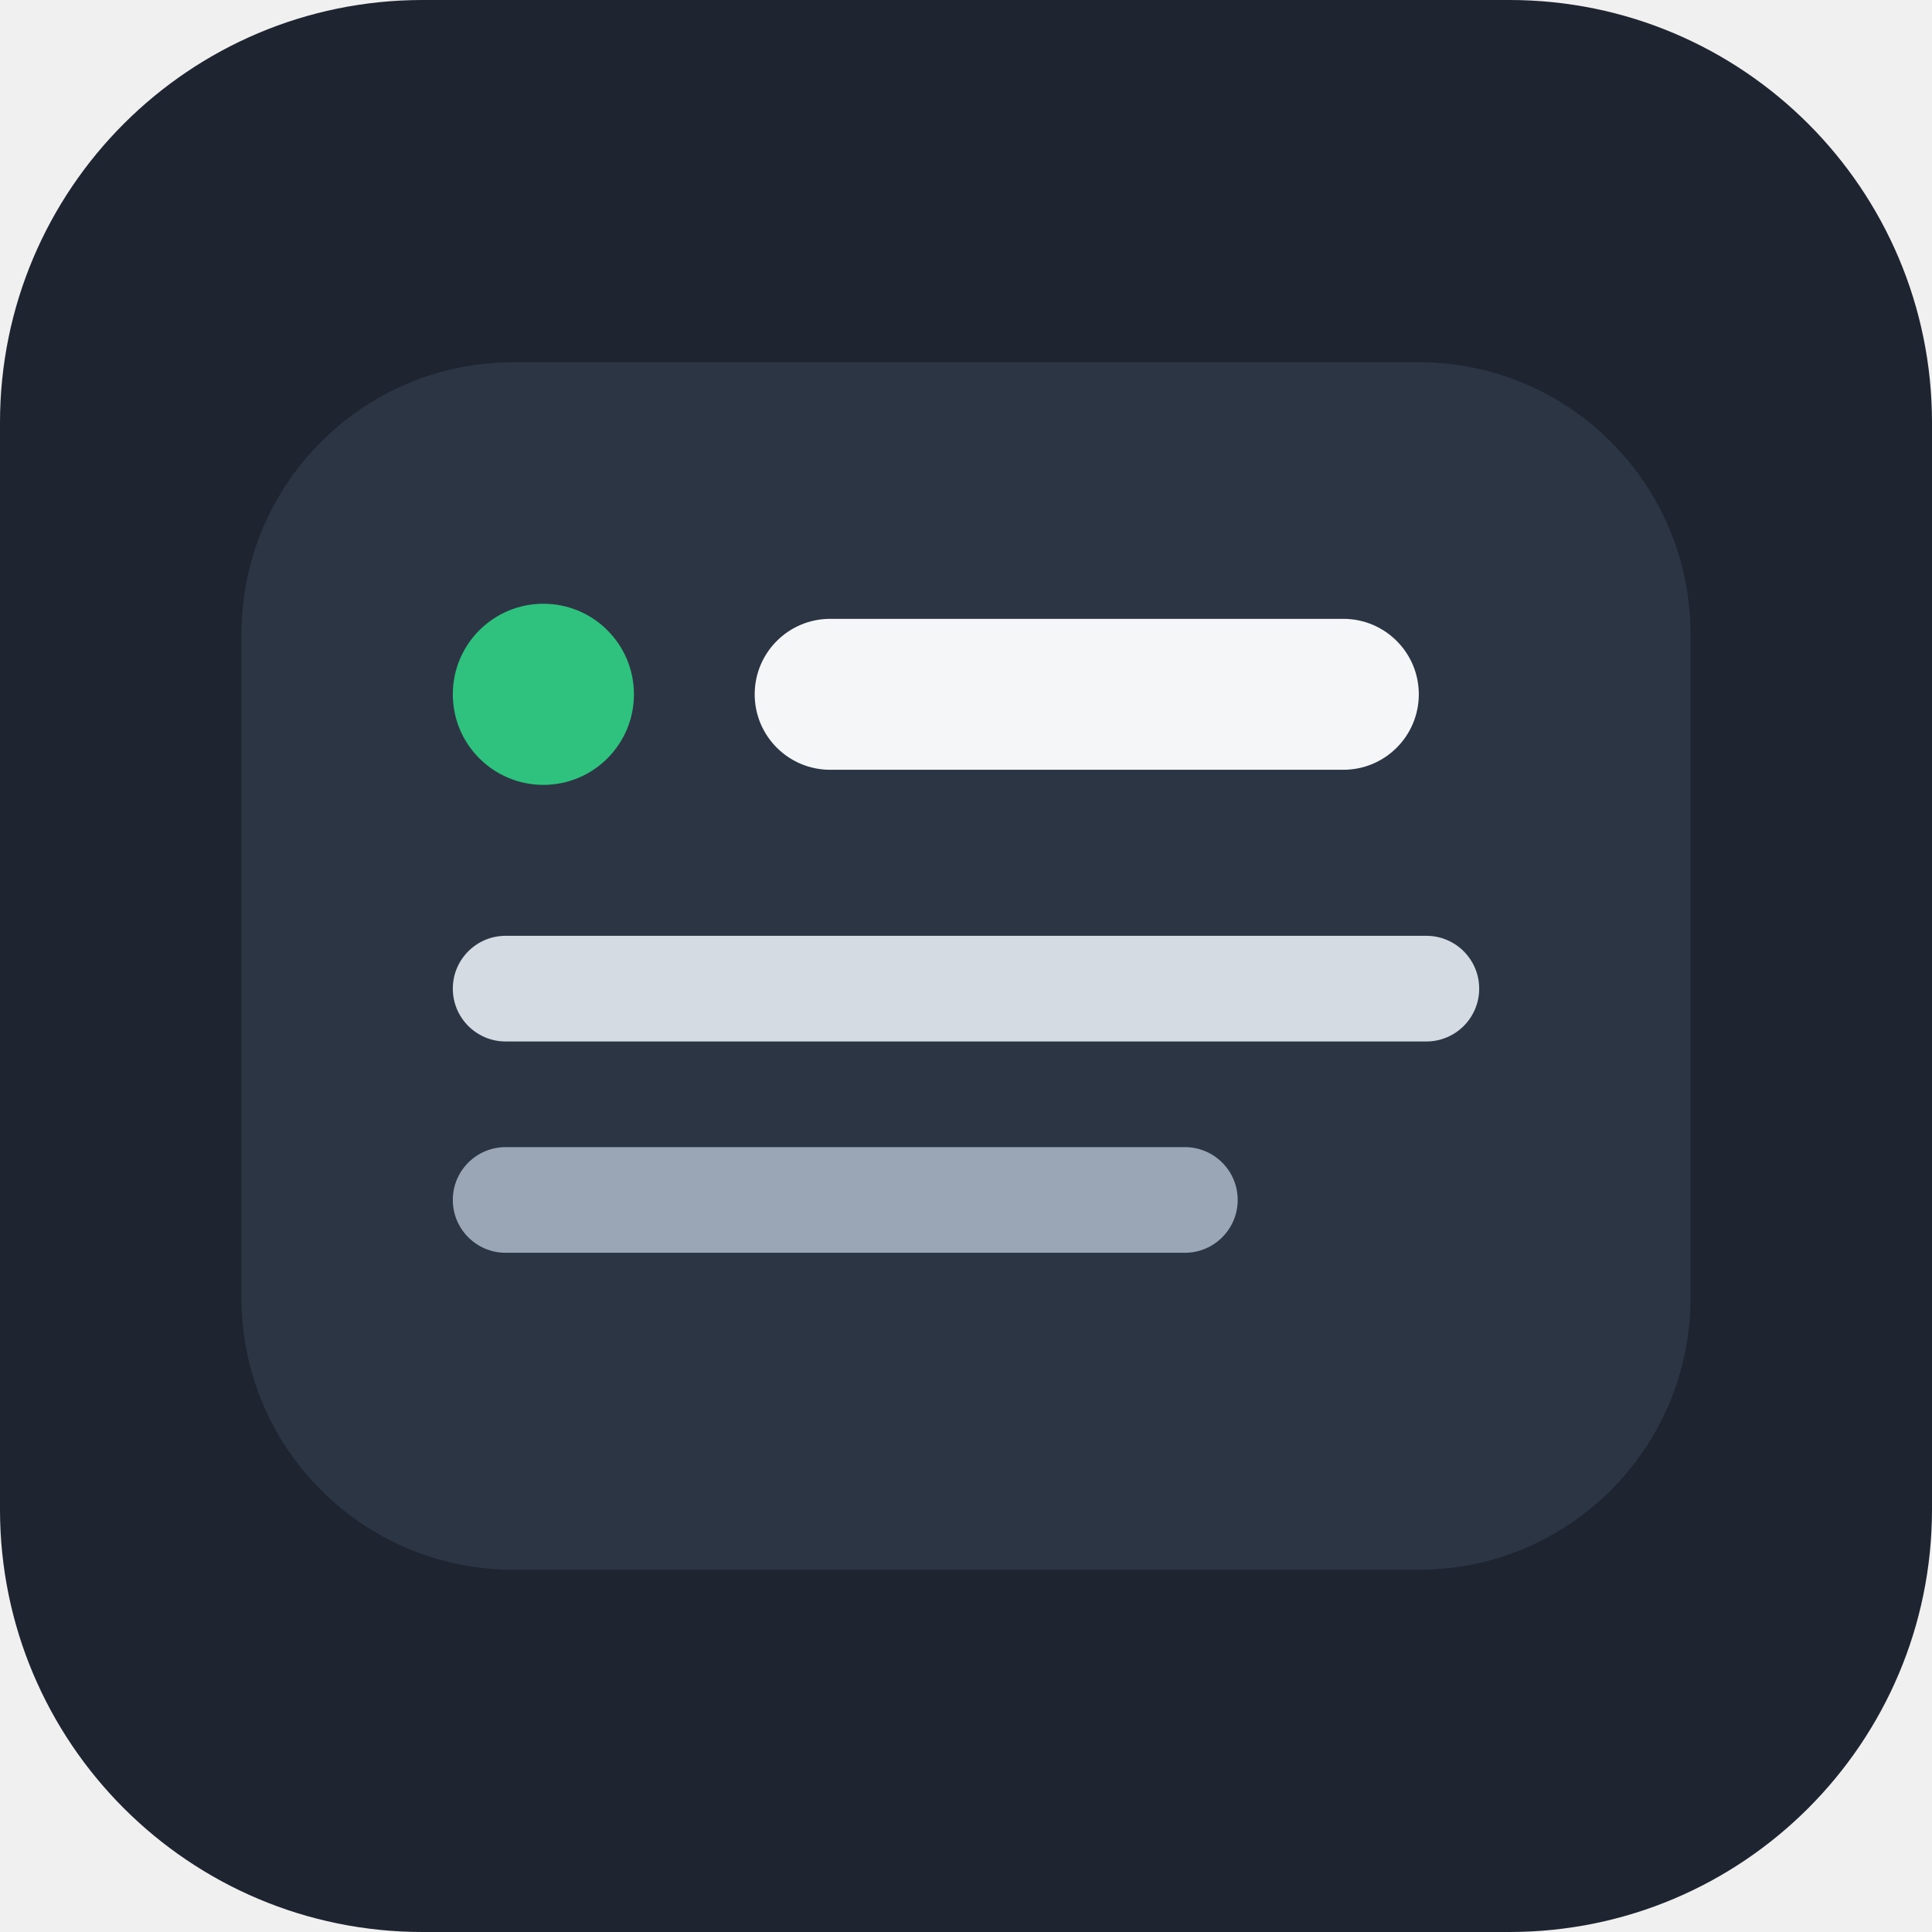
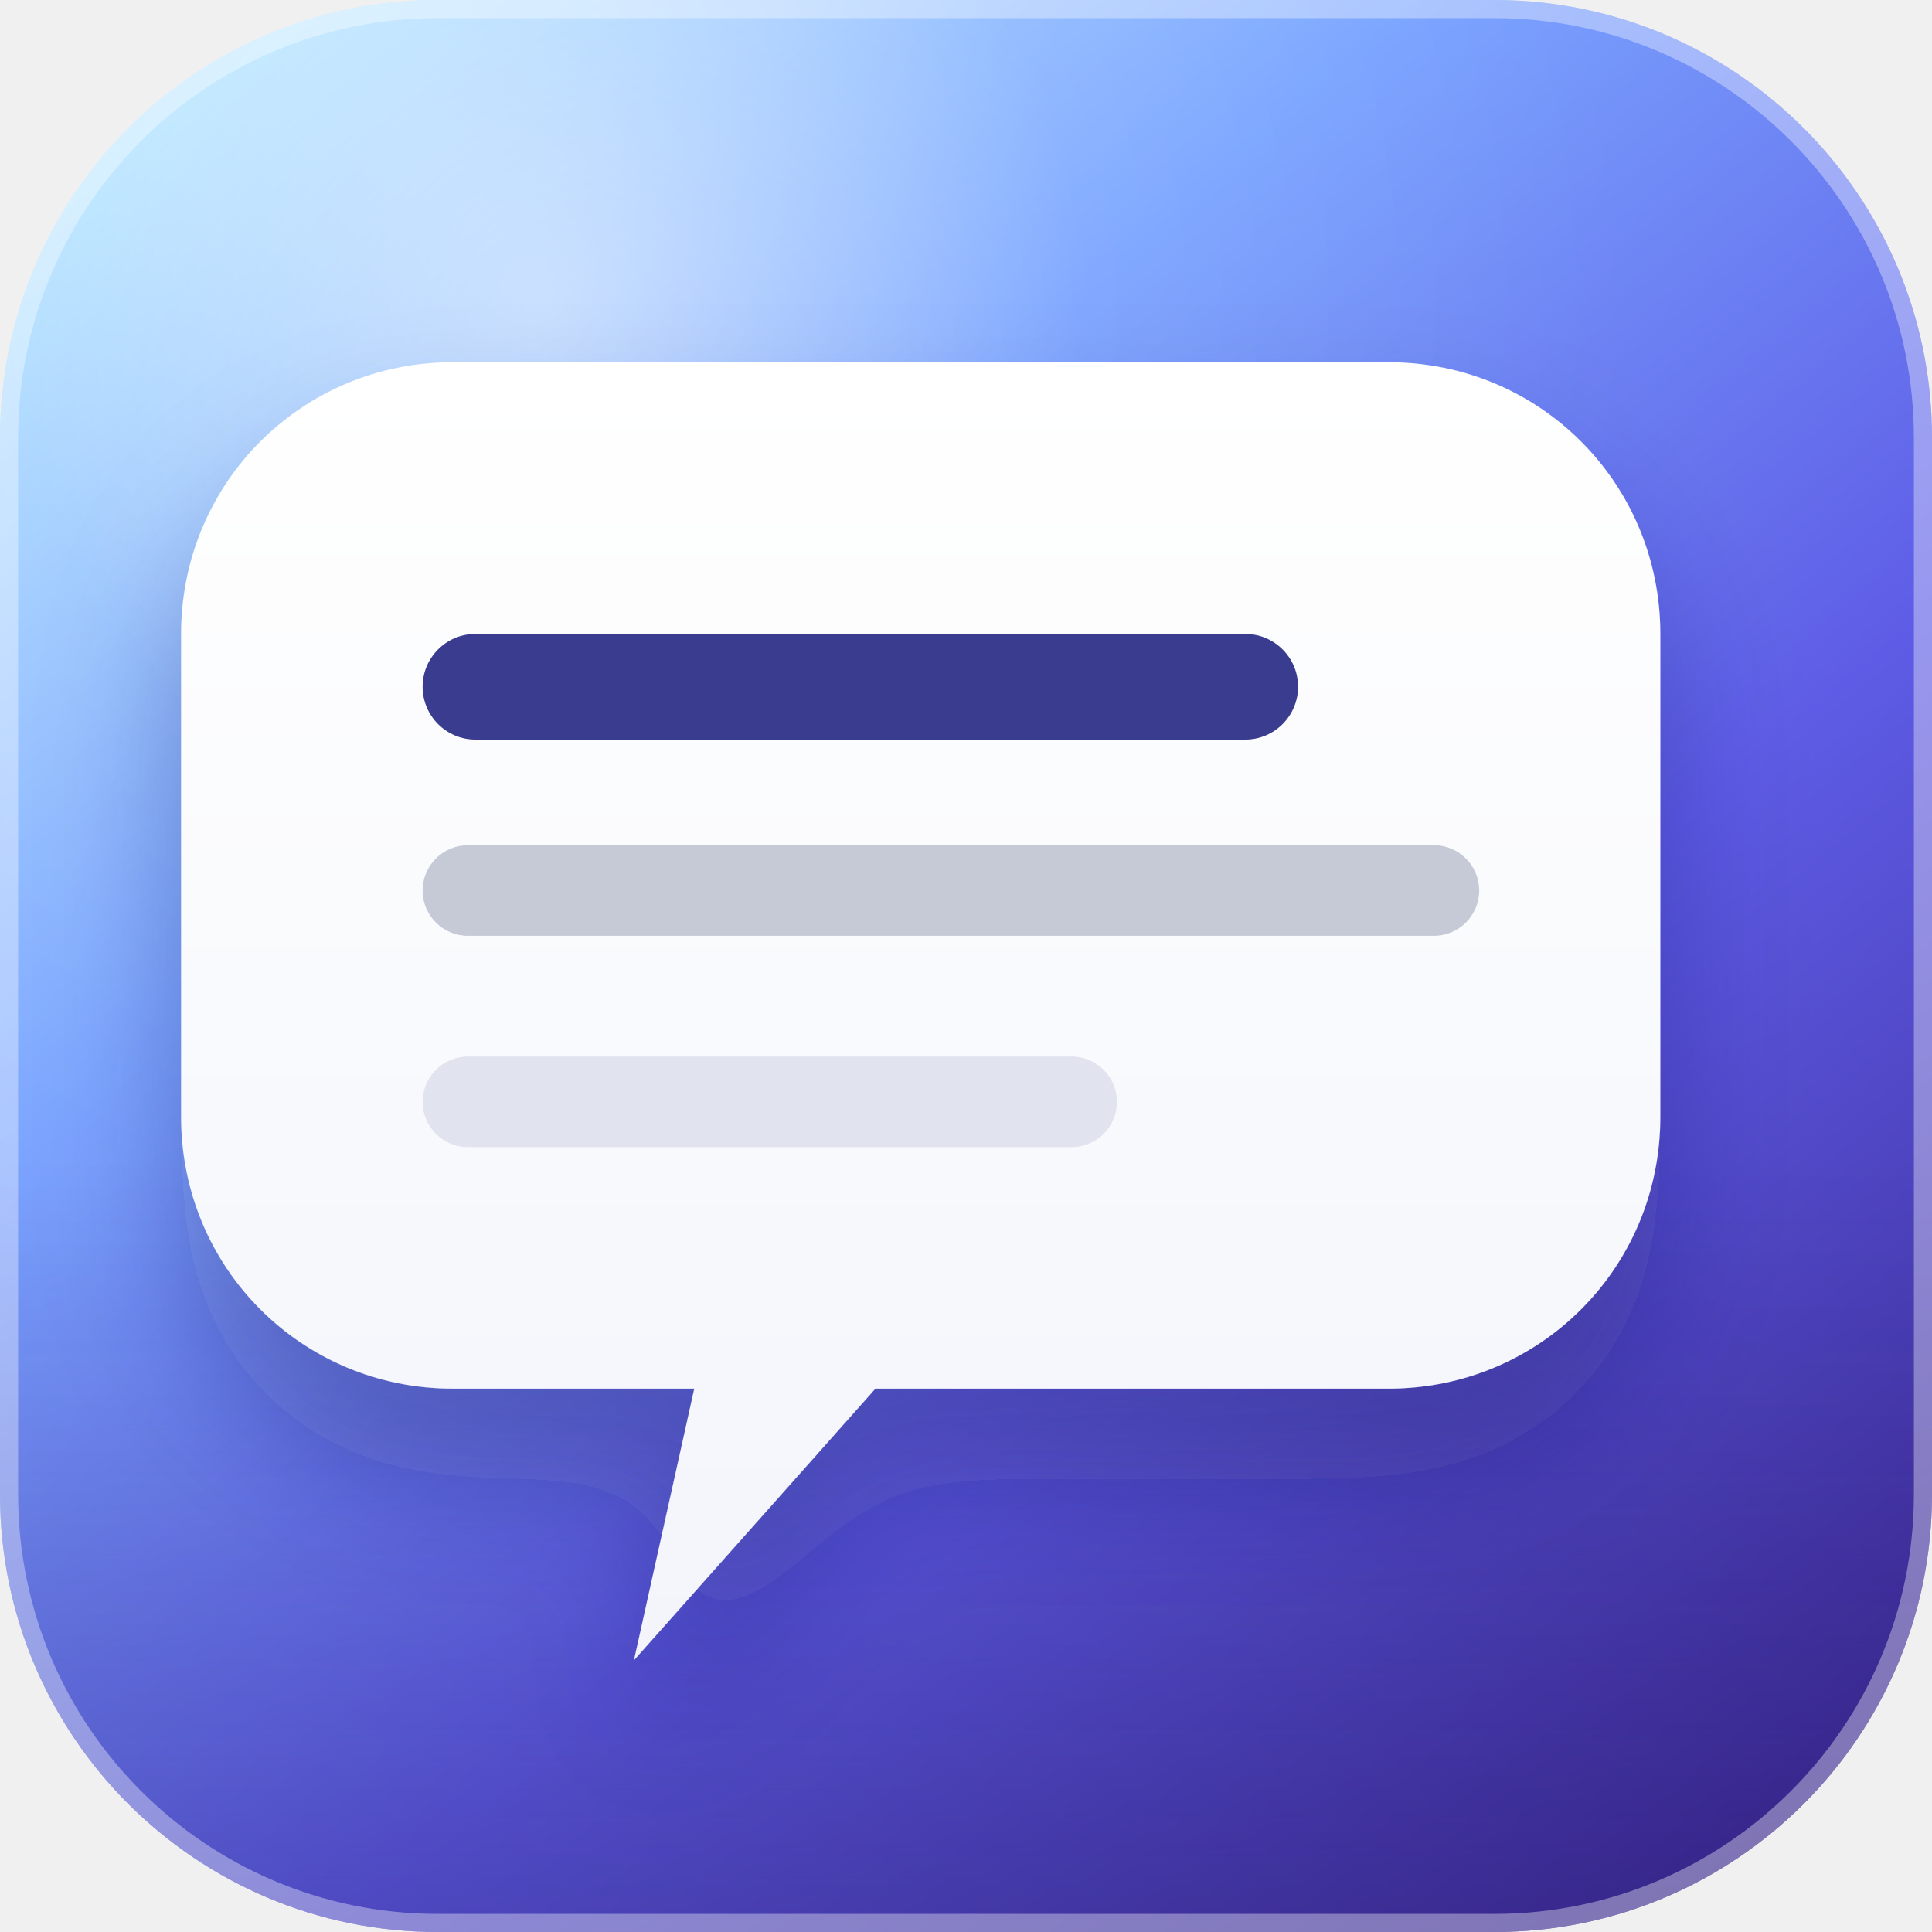
<svg xmlns="http://www.w3.org/2000/svg" viewBox="0 0 128 128" role="img" aria-label="Captrix">
-   <rect width="128" height="128" rx="28" fill="#1e2430" />
-   <rect x="16" y="24" width="96" height="80" rx="18" fill="#2c3544" />
-   <circle cx="36" cy="46" r="6" fill="#2ec27e" />
-   <rect x="50" y="41" width="44" height="10" rx="5" fill="#f4f6f8" />
-   <rect x="30" y="62" width="68" height="7" rx="3.5" fill="#d5dbe3" />
-   <rect x="30" y="76" width="52" height="7" rx="3.5" fill="#9aa6b5" />
+   <defs>
+     <linearGradient id="bg" x1="16" y1="4" x2="114" y2="124" gradientUnits="userSpaceOnUse">
+       <stop offset="0" stop-color="#B7E4FF" />
+       <stop offset="0.3" stop-color="#7AA4FF" />
+       <stop offset="0.64" stop-color="#5E5CE6" />
+       <stop offset="1" stop-color="#3E2C9A" />
+     </linearGradient>
+     <radialGradient id="glow" cx="36" cy="20" r="72" gradientUnits="userSpaceOnUse">
+       <stop offset="0" stop-color="#FFFFFF" stop-opacity="0.5" />
+       <stop offset="0.5" stop-color="#FFFFFF" stop-opacity="0.06" />
+       <stop offset="1" stop-color="#FFFFFF" stop-opacity="0" />
+     </radialGradient>
+     <linearGradient id="shade" x1="0" y1="0" x2="0" y2="1">
+       <stop offset="0.6" stop-color="#24165F" stop-opacity="0" />
+       <stop offset="1" stop-color="#24165F" stop-opacity="0.28" />
+     </linearGradient>
+     <linearGradient id="bubble" x1="0" y1="0" x2="0" y2="1">
+       <stop offset="0" stop-color="#FFFFFF" />
+       <stop offset="1" stop-color="#F3F5FB" />
+     </linearGradient>
+     <filter id="shadow" x="-25%" y="-25%" width="160%" height="170%">
+       <feDropShadow dx="0" dy="6" stdDeviation="4.5" flood-color="#24165F" flood-opacity="0.3" />
+     </filter>
+     <clipPath id="squircle">
+       <rect width="128" height="128" rx="29" />
+     </clipPath>
+   </defs>
+   <g clip-path="url(#squircle)">
+     <rect width="128" height="128" fill="url(#bg)" />
+     <rect width="128" height="128" fill="url(#glow)" />
+     <rect width="128" height="128" fill="url(#shade)" />
+     <rect x="0.6" y="0.6" width="126.8" height="126.8" rx="28.4" fill="none" stroke="#FFFFFF" stroke-opacity="0.36" stroke-width="1.2" />
+     <g filter="url(#shadow)">
+       <path fill="url(#bubble)" d="M30 24h62c10 0 18 8 18 18v32c0 10-8 18-18 18H58l-16 18 4-18H30c-10 0-18-8-18-18V42c0-10 8-18 18-18z" />
+     </g>
+     <rect x="28" y="42" width="58" height="7" rx="3.5" fill="#3A3D8F" />
+     <rect x="28" y="56" width="70" height="6" rx="3" fill="#C5CAD6" />
+     <rect x="28" y="70" width="46" height="6" rx="3" fill="#E1E4EE" />
+   </g>
</svg>
